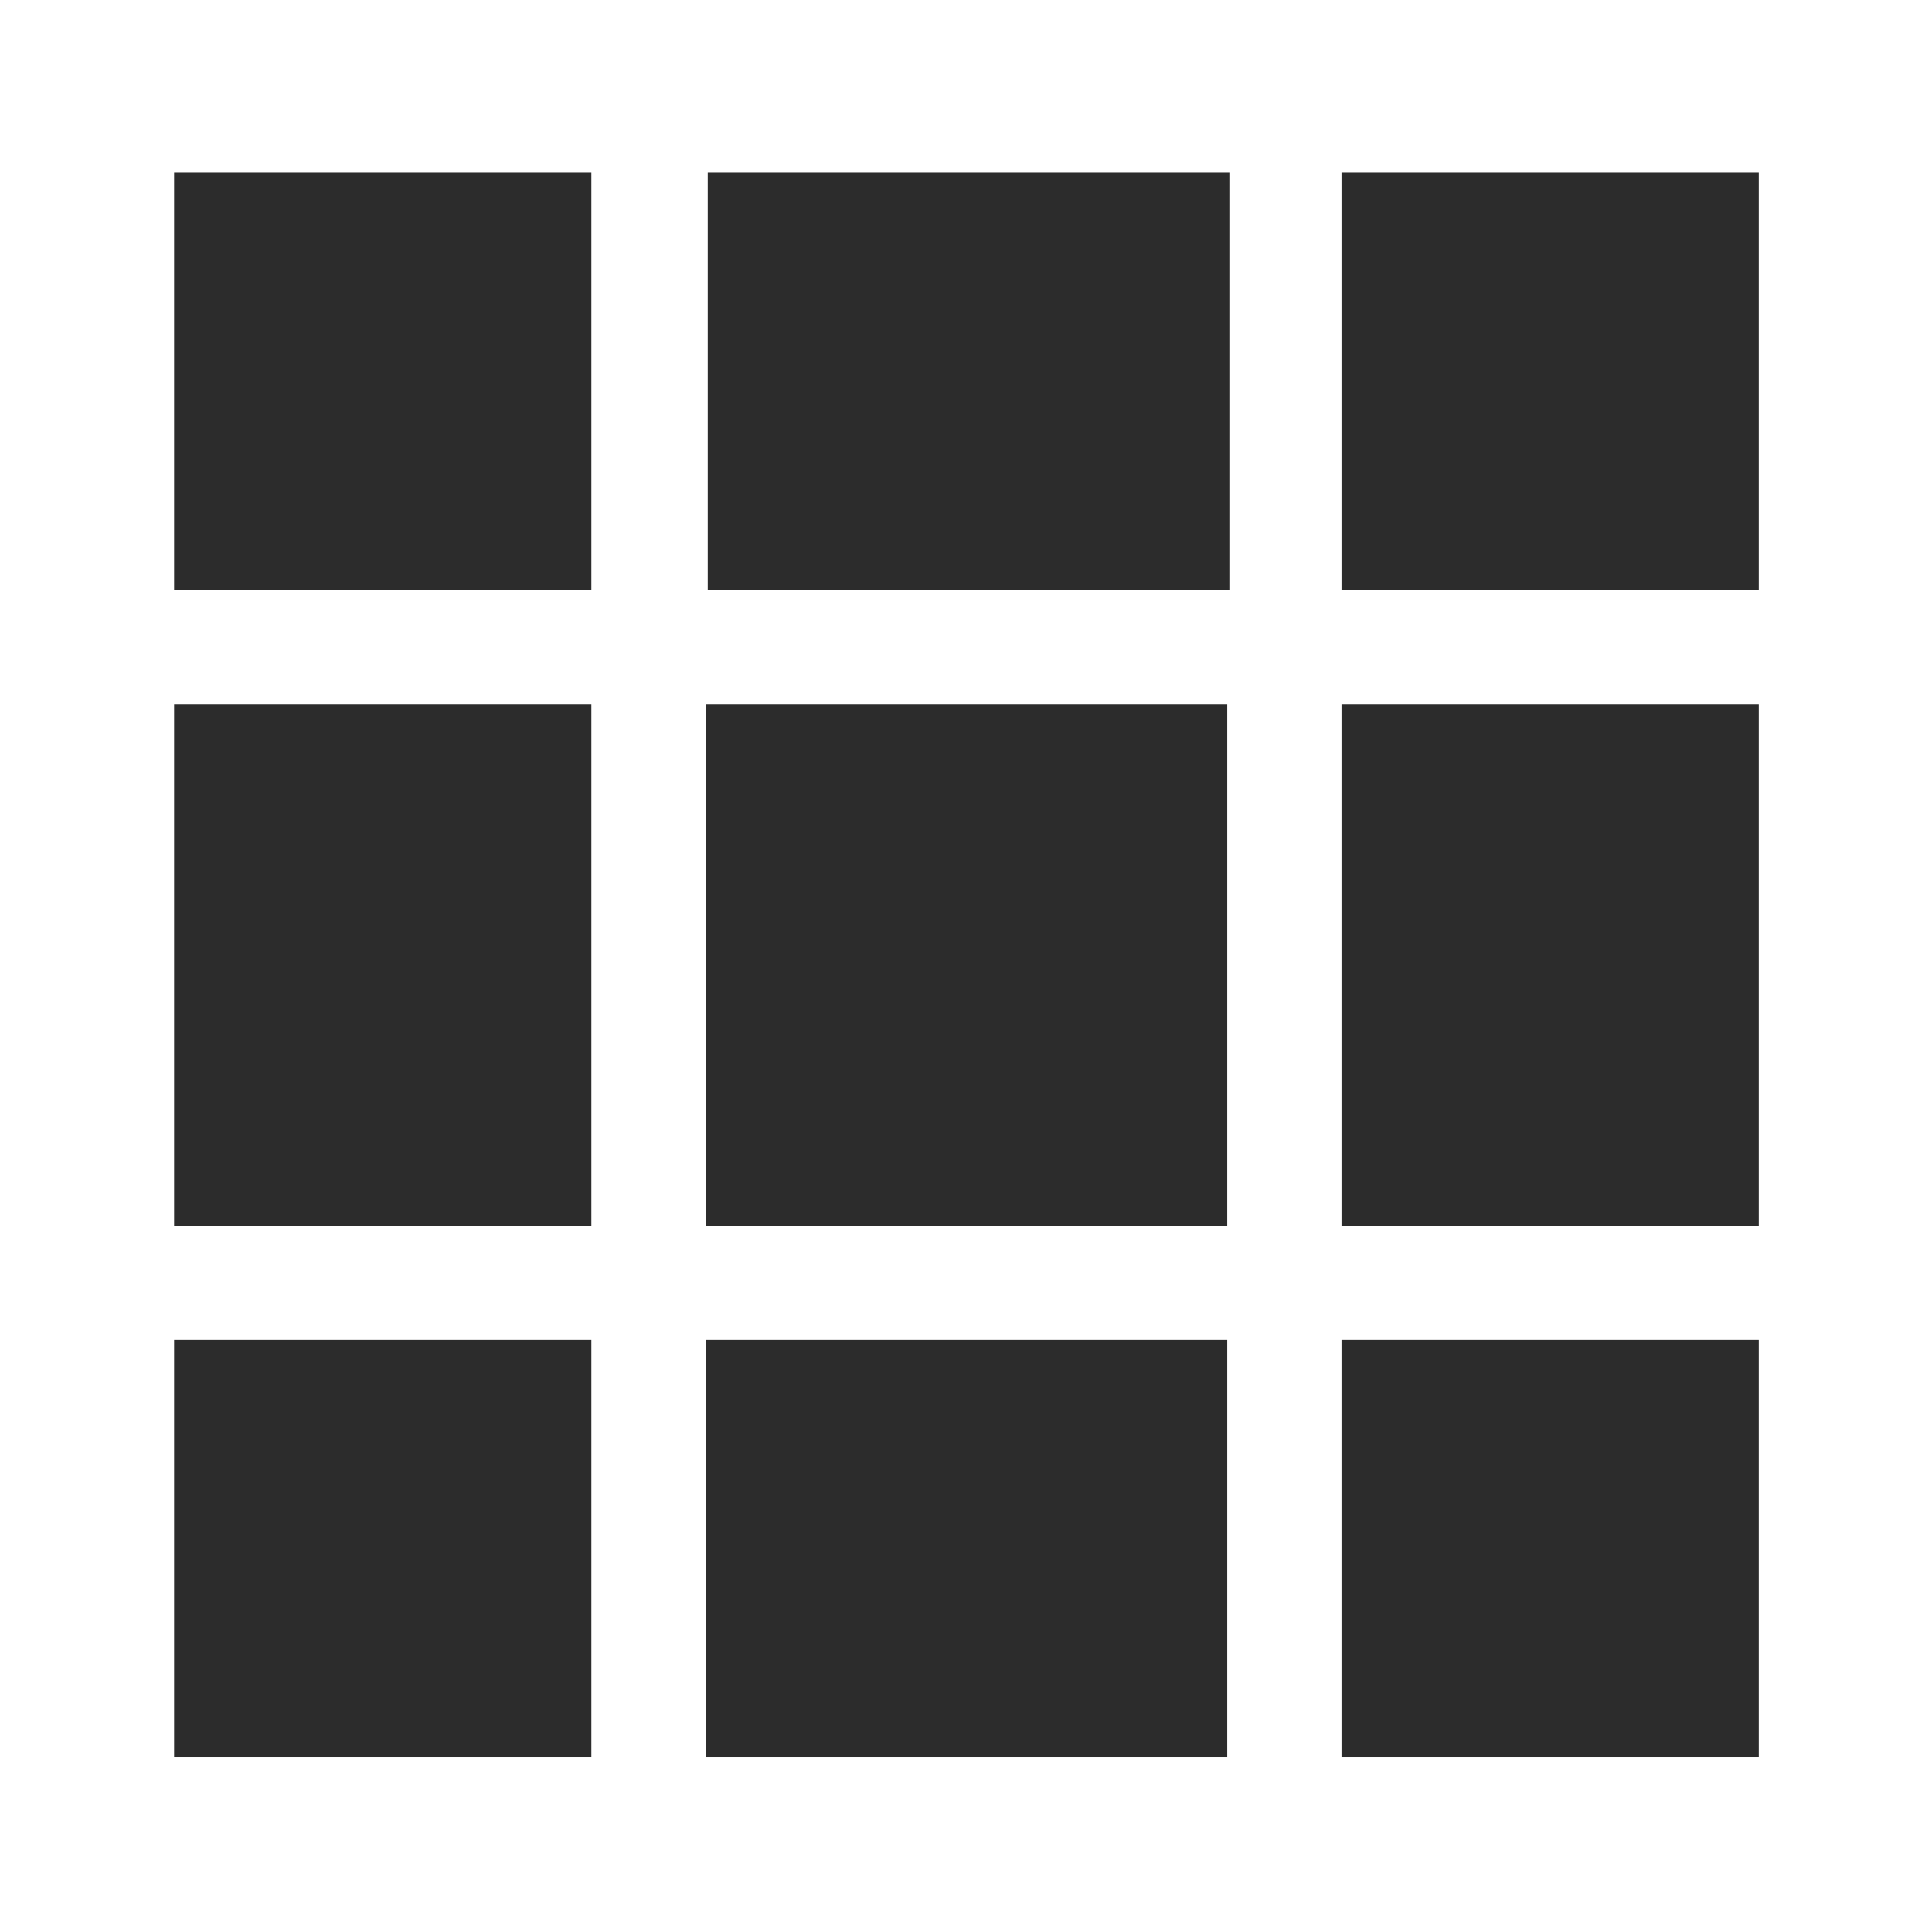
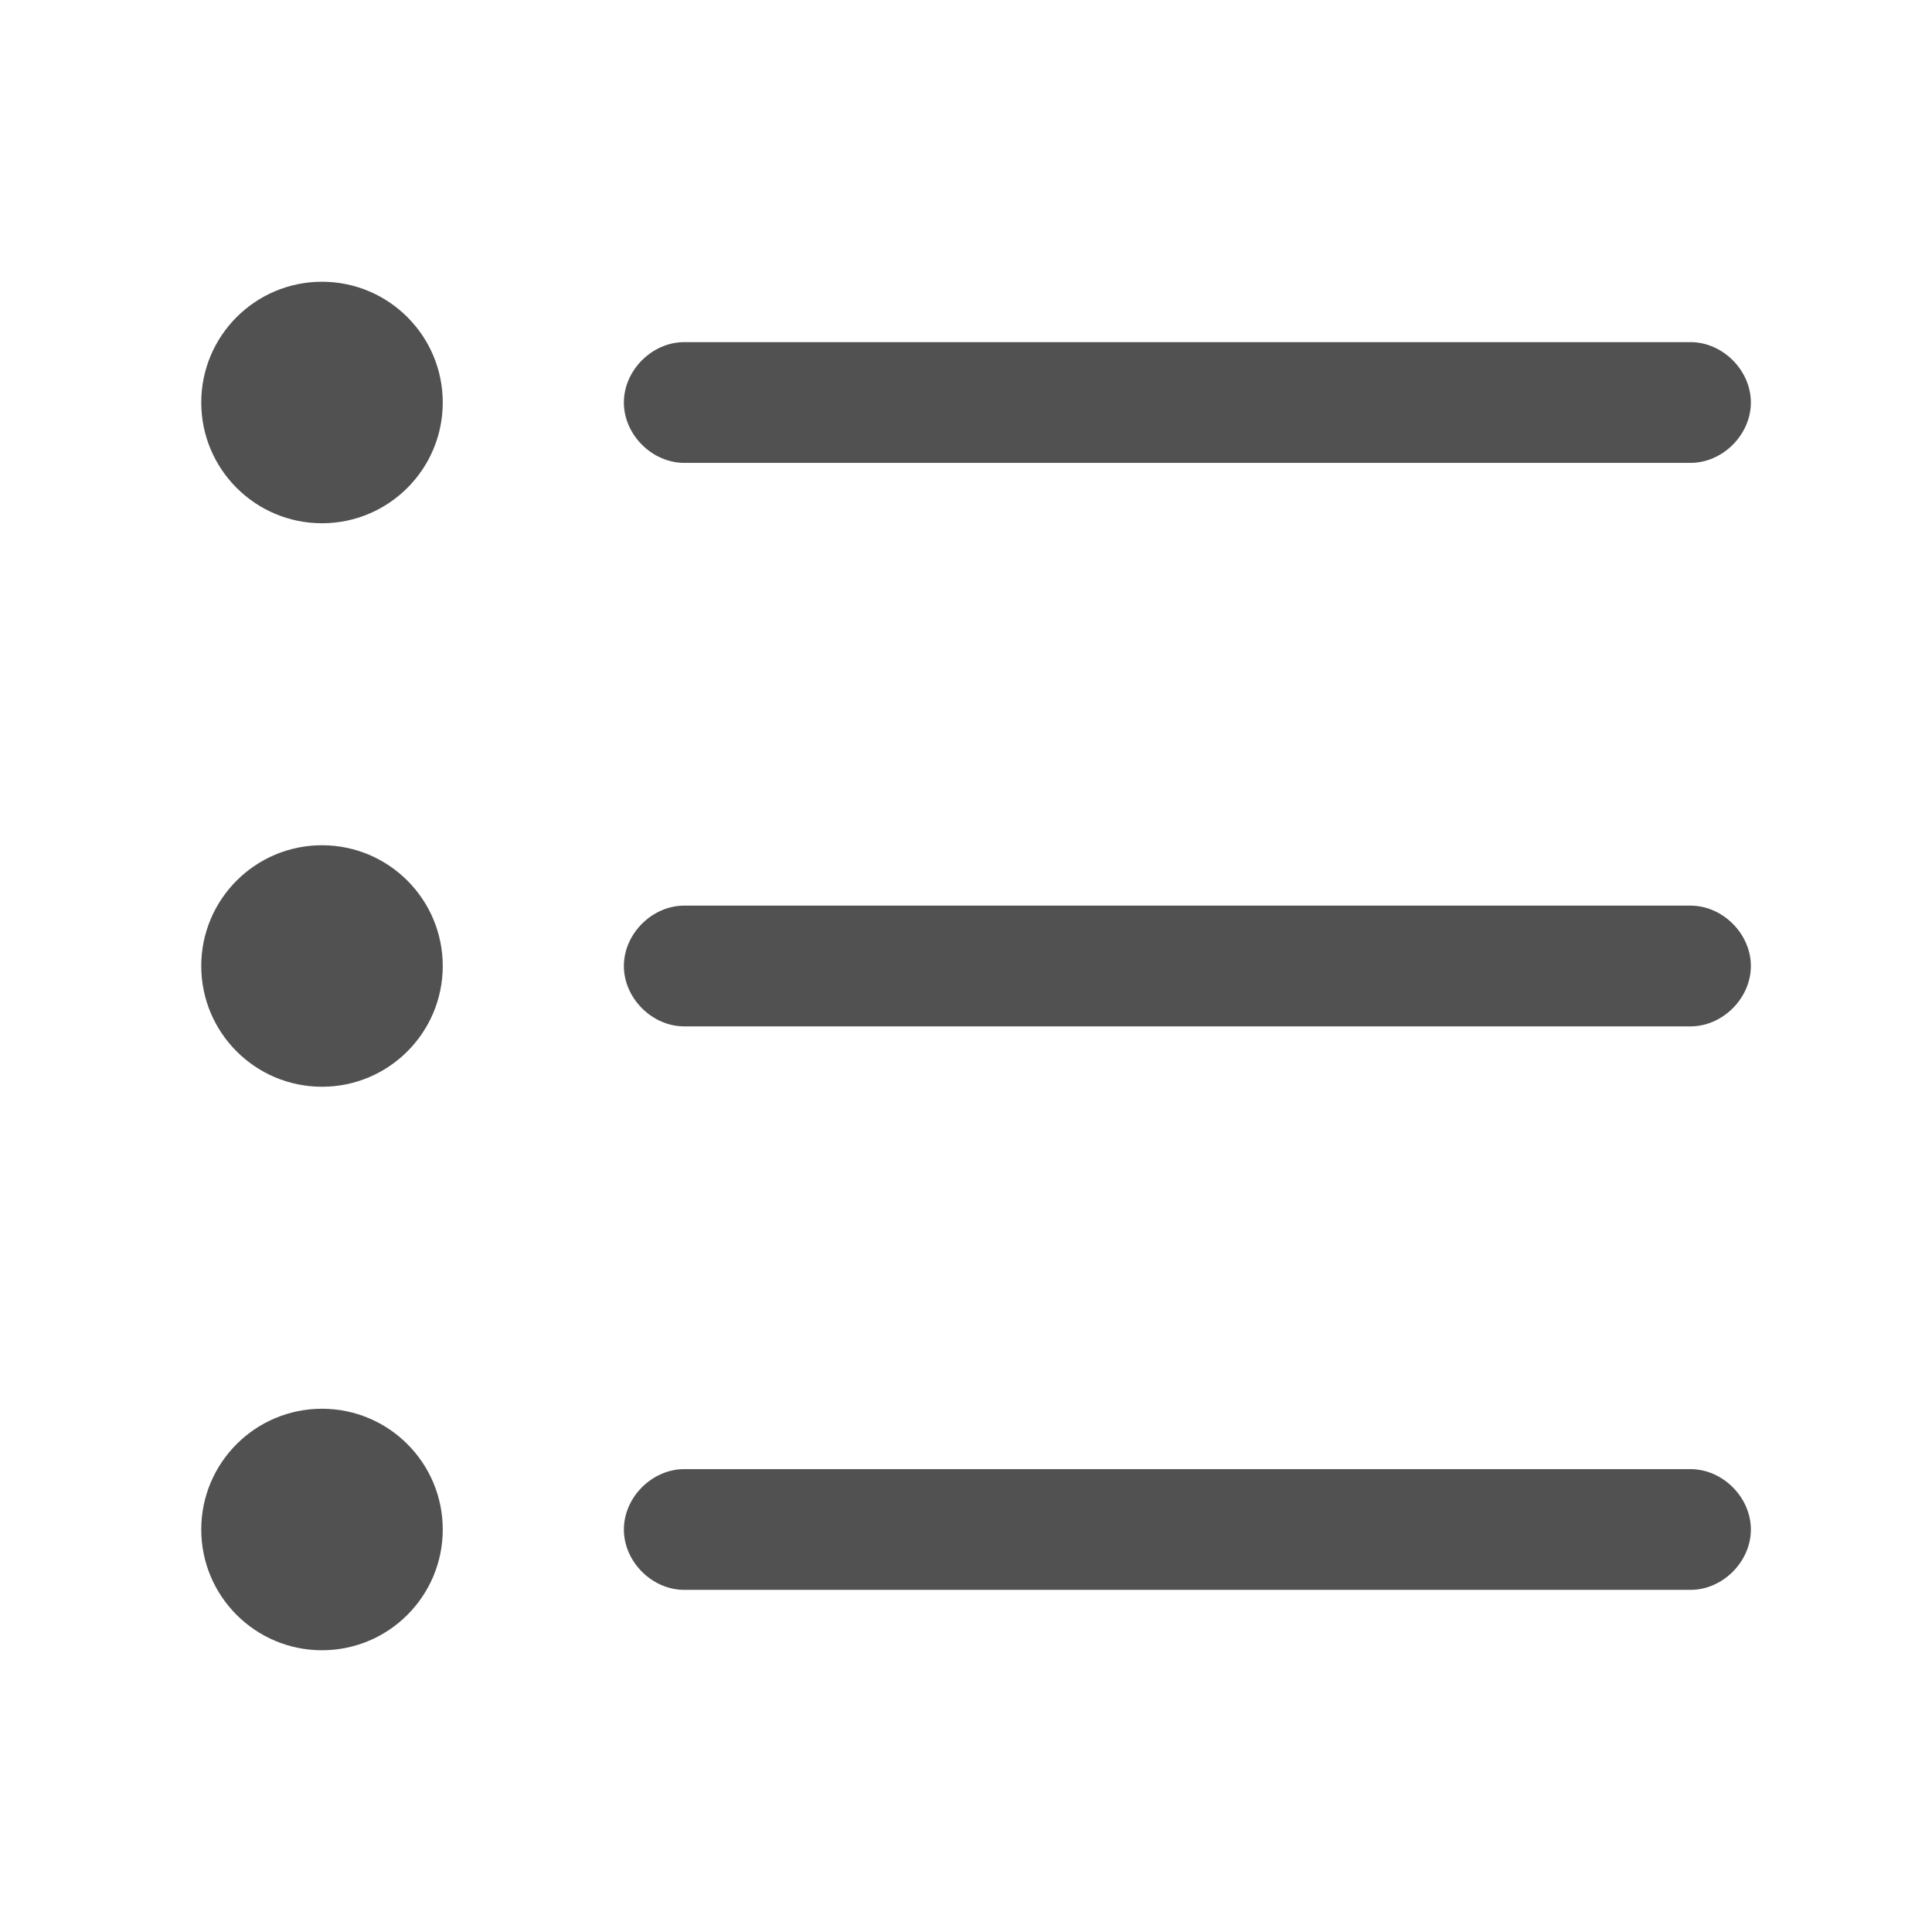
- <svg xmlns="http://www.w3.org/2000/svg" t="1594129735408" class="icon" viewBox="0 0 1024 1024" version="1.1" p-id="941" width="200" height="200">
+ <svg xmlns="http://www.w3.org/2000/svg" t="1595340000228" class="icon" viewBox="0 0 1024 1024" version="1.1" p-id="2857" width="200" height="200">
  <defs>
    <style type="text/css" />
  </defs>
-   <path d="M374 710.188h276.469v221.25H374zM92.281 373.25h221.156v276.563H92.281z m281.719 0h276.469v276.563H374zM711.031 91.531h221.157v221.25H711.03z m-618.75 0h221.156v221.25H92.281z m282.844 0h276.469v221.25H375.125z m335.906 618.657h221.157v221.25H711.03z m-618.75 0h221.156v221.25H92.281z m618.75-336.938h221.157v276.563H711.03z" p-id="942" fill="#2c2c2c" />
+   <path d="M170.667 213.333m-64 0a64 64 0 1 0 128 0 64 64 0 1 0-128 0Z" p-id="2858" fill="#515151" />
+   <path d="M170.667 512m-64 0a64 64 0 1 0 128 0 64 64 0 1 0-128 0Z" p-id="2859" fill="#515151" />
+   <path d="M170.667 810.667m-64 0a64 64 0 1 0 128 0 64 64 0 1 0-128 0Z" p-id="2860" fill="#515151" />
+   <path d="M896 778.667H362.667c-17.067 0-32 14.933-32 32s14.933 32 32 32h533.333c17.067 0 32-14.933 32-32s-14.933-32-32-32zM362.667 245.333h533.333c17.067 0 32-14.933 32-32s-14.933-32-32-32H362.667c-17.067 0-32 14.933-32 32s14.933 32 32 32zM896 480H362.667c-17.067 0-32 14.933-32 32s14.933 32 32 32h533.333c17.067 0 32-14.933 32-32s-14.933-32-32-32z" p-id="2861" fill="#515151" />
</svg>
